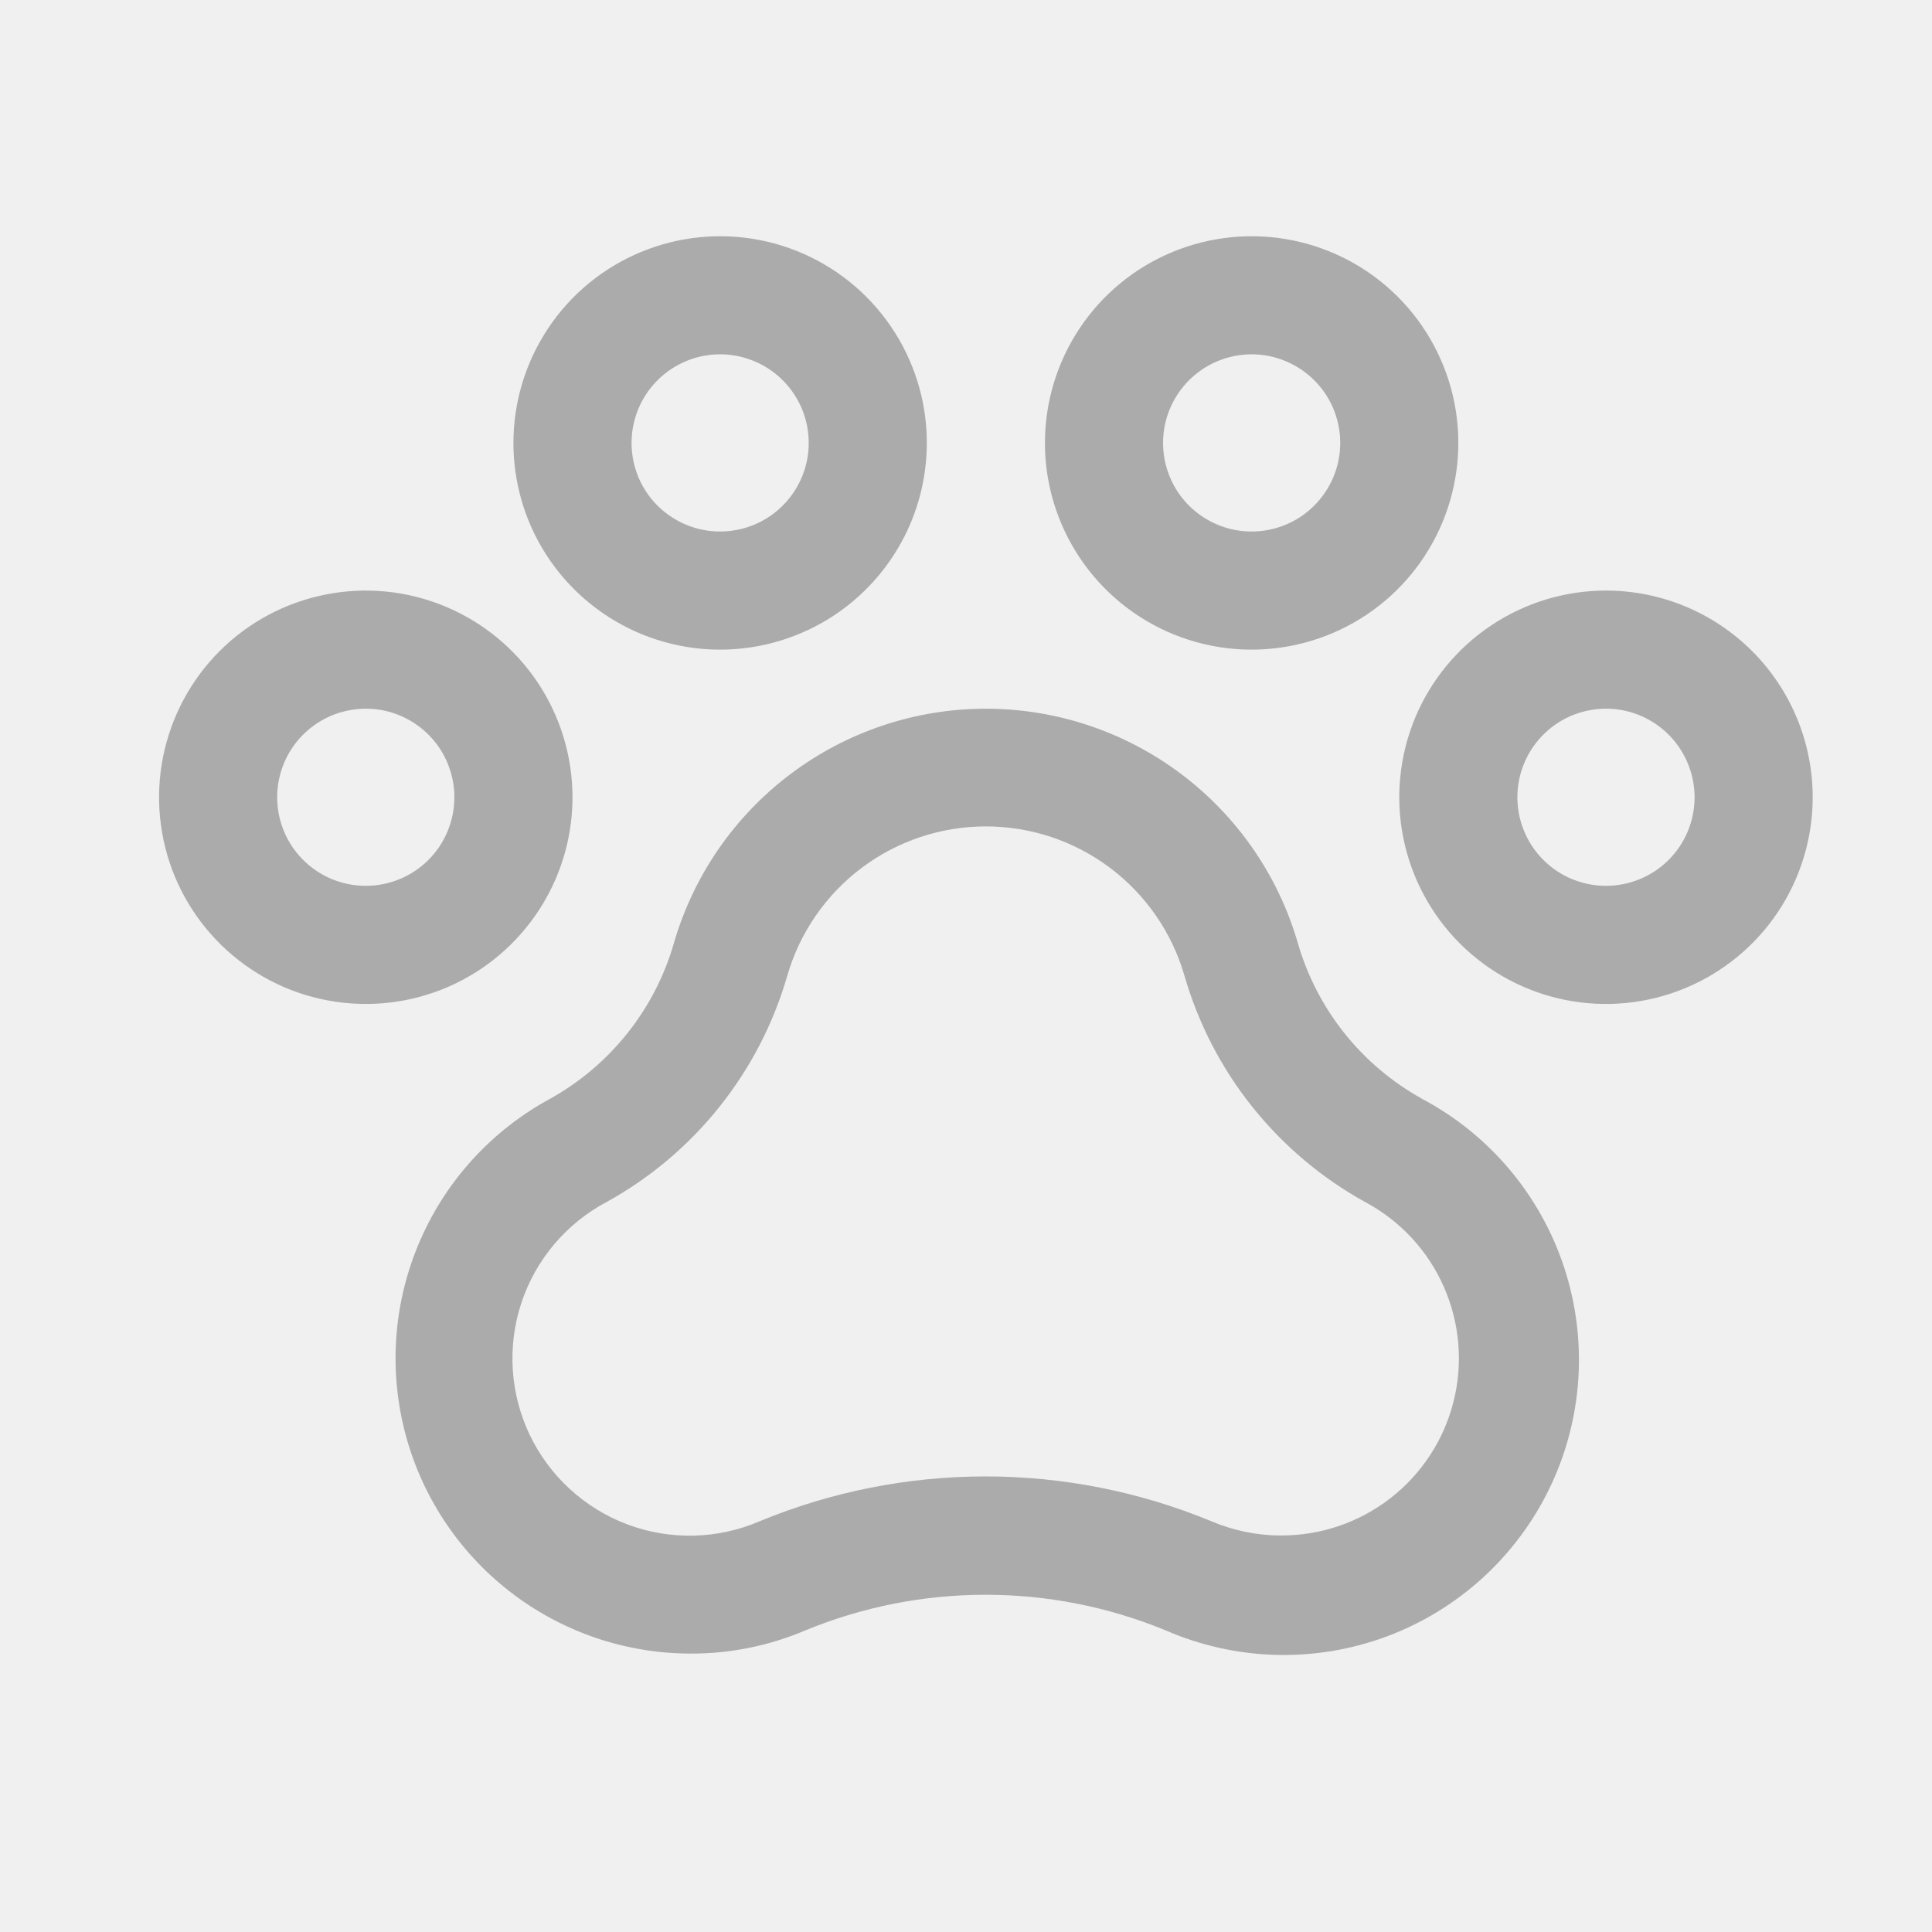
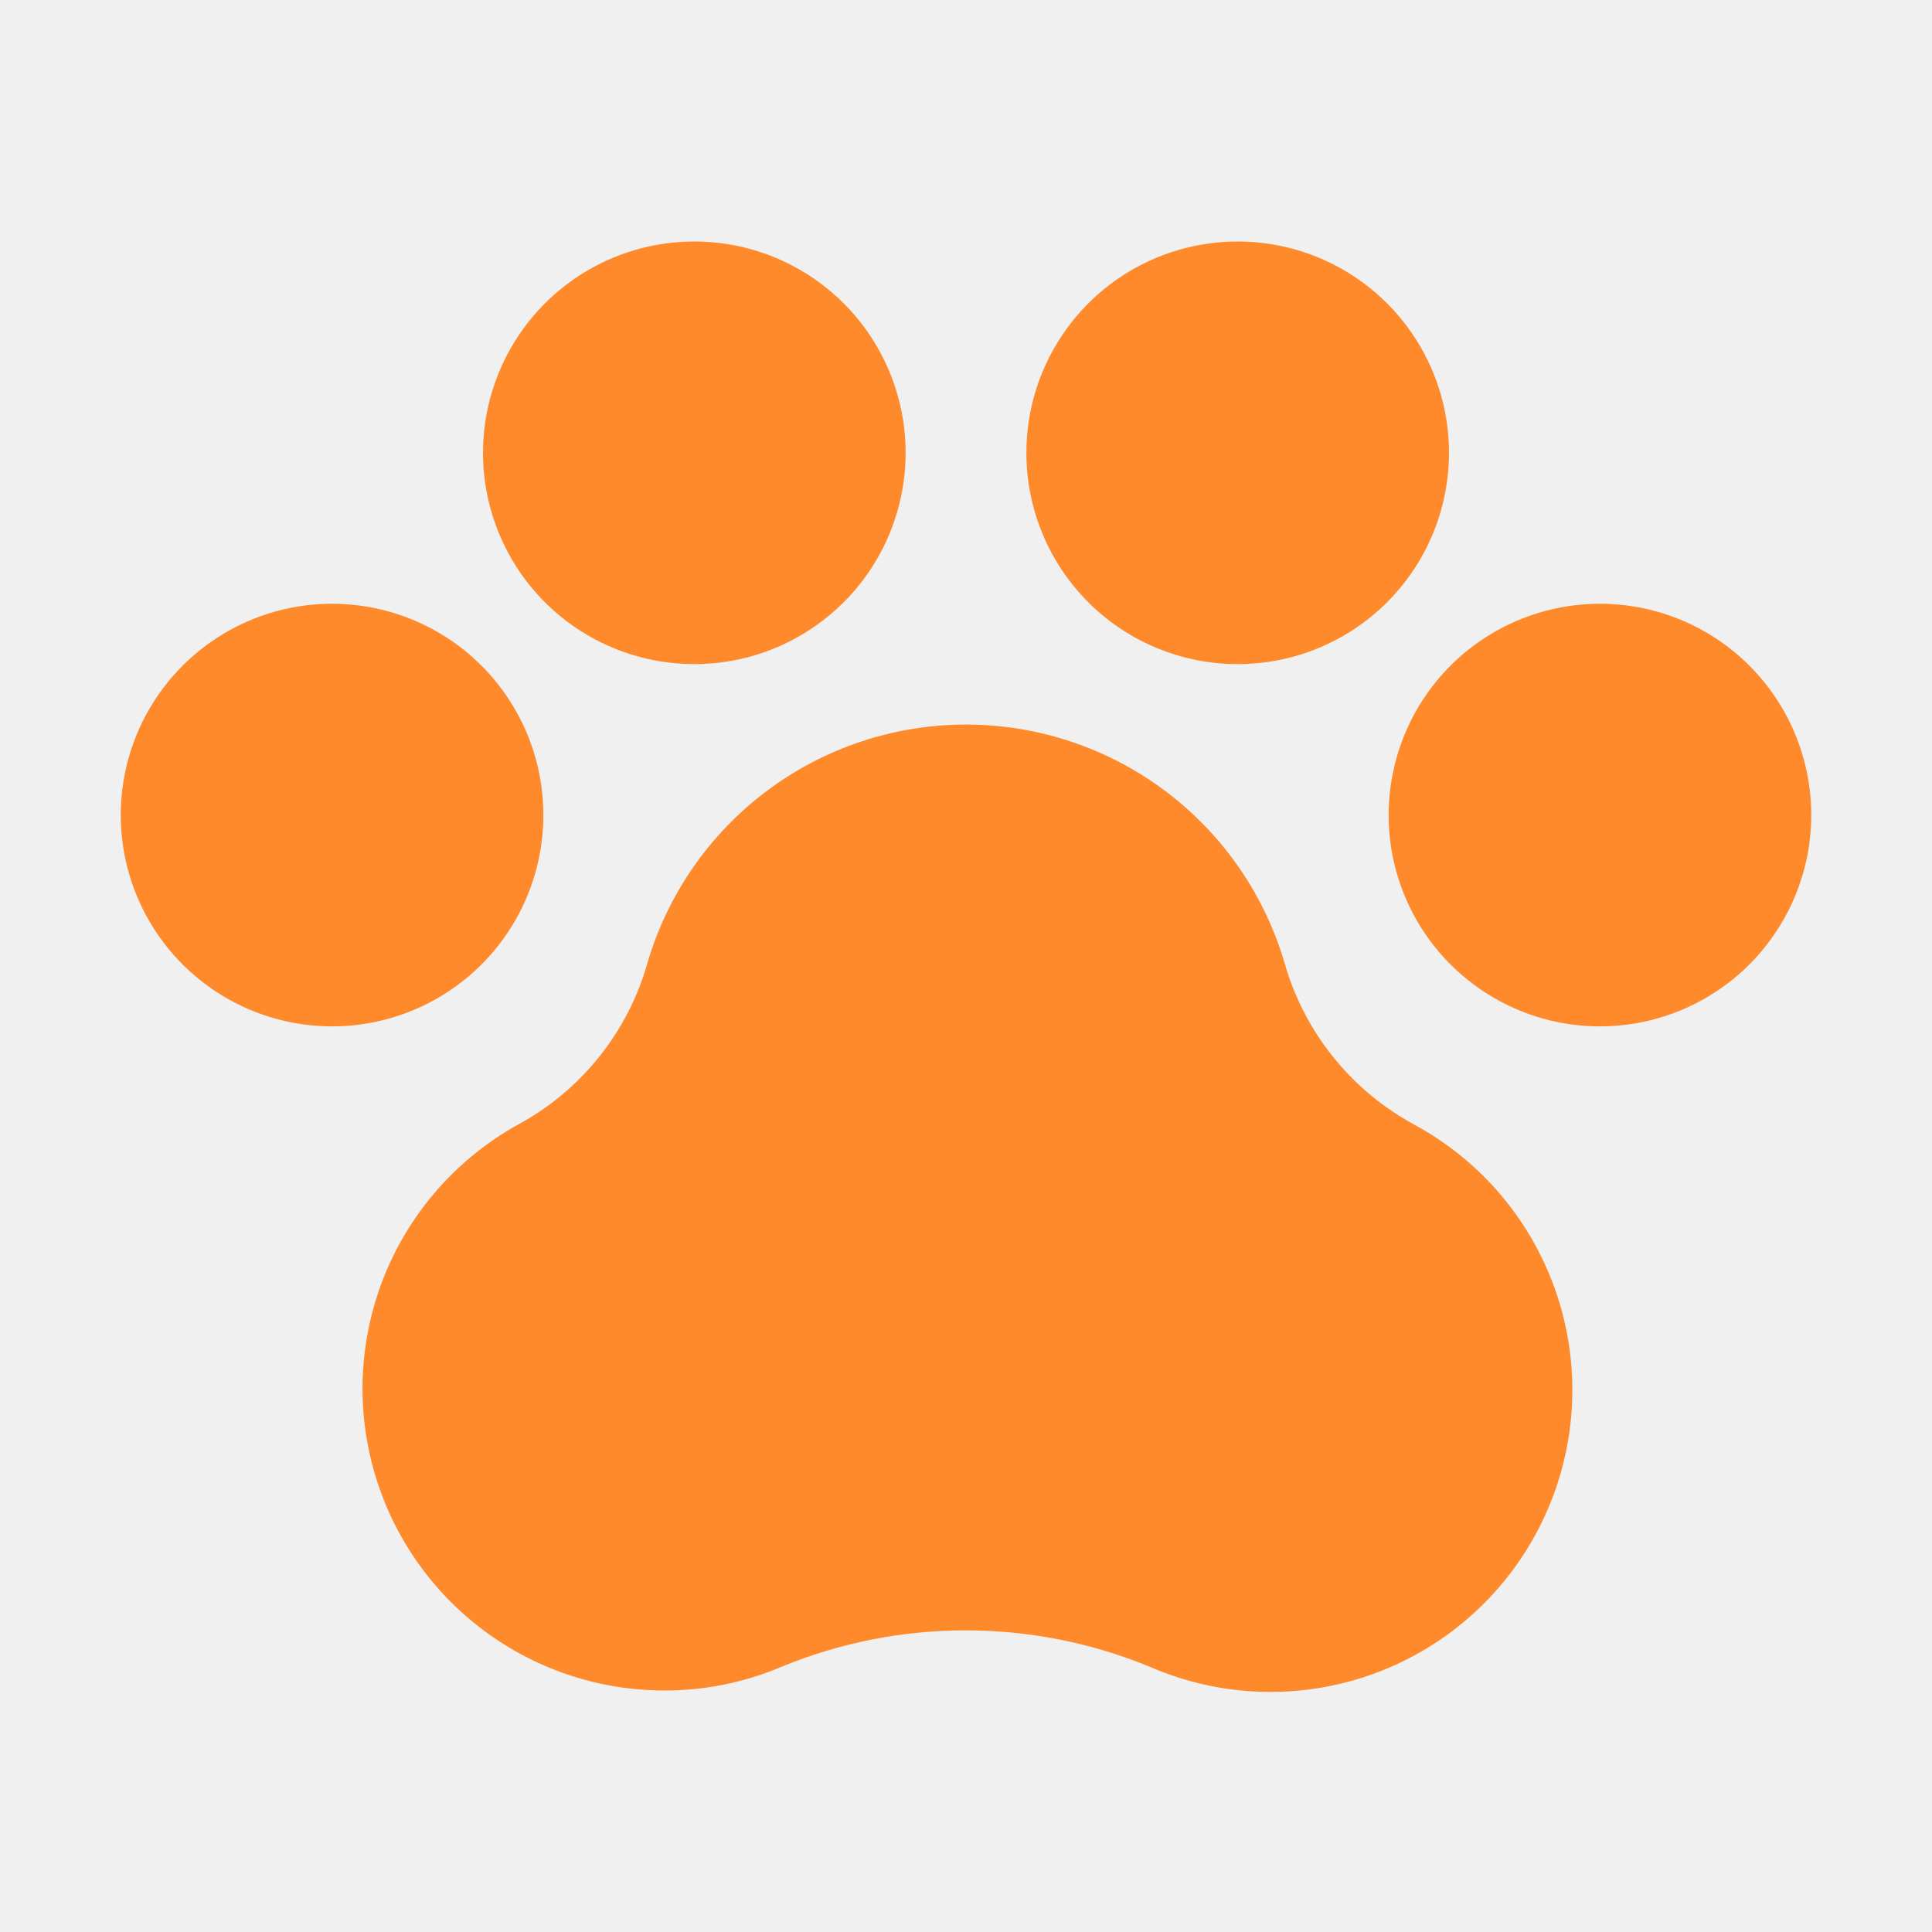
- <svg xmlns="http://www.w3.org/2000/svg" width="28" height="28" viewBox="0 0 28 28" fill="none">
-   <mask id="path-1-inside-1_474_3374" fill="white">
-     <path d="M23.275 8.559C22.683 8.559 22.103 8.735 21.611 9.064C21.118 9.393 20.734 9.861 20.507 10.408C20.281 10.956 20.221 11.558 20.337 12.139C20.453 12.72 20.738 13.254 21.157 13.673C21.576 14.092 22.109 14.377 22.691 14.493C23.272 14.608 23.874 14.549 24.421 14.322C24.969 14.095 25.437 13.712 25.766 13.219C26.095 12.726 26.271 12.147 26.271 11.555C26.271 10.76 25.955 9.998 25.393 9.436C24.831 8.875 24.07 8.559 23.275 8.559ZM23.275 12.838C23.021 12.838 22.773 12.763 22.562 12.622C22.351 12.481 22.186 12.28 22.089 12.046C21.992 11.811 21.966 11.553 22.016 11.304C22.065 11.055 22.188 10.826 22.367 10.647C22.547 10.467 22.776 10.345 23.024 10.296C23.273 10.246 23.532 10.271 23.766 10.368C24.001 10.466 24.201 10.63 24.342 10.841C24.483 11.053 24.559 11.301 24.559 11.555C24.559 11.895 24.424 12.222 24.183 12.463C23.942 12.703 23.616 12.838 23.275 12.838ZM8.297 11.555C8.297 10.962 8.121 10.383 7.792 9.89C7.463 9.398 6.995 9.014 6.447 8.787C5.9 8.56 5.298 8.501 4.717 8.617C4.136 8.732 3.602 9.017 3.183 9.436C2.764 9.855 2.479 10.389 2.363 10.97C2.247 11.551 2.307 12.154 2.533 12.701C2.76 13.248 3.144 13.716 3.637 14.045C4.129 14.375 4.709 14.55 5.301 14.55C6.096 14.55 6.858 14.235 7.419 13.673C7.981 13.111 8.297 12.349 8.297 11.555ZM5.301 12.838C5.047 12.838 4.799 12.763 4.588 12.622C4.377 12.481 4.212 12.28 4.115 12.046C4.018 11.811 3.992 11.553 4.042 11.304C4.091 11.055 4.214 10.826 4.393 10.647C4.573 10.467 4.802 10.345 5.051 10.296C5.3 10.246 5.558 10.271 5.792 10.368C6.027 10.466 6.227 10.63 6.369 10.841C6.51 11.053 6.585 11.301 6.585 11.555C6.585 11.895 6.45 12.222 6.209 12.463C5.968 12.703 5.642 12.838 5.301 12.838ZM10.437 9.415C11.029 9.415 11.608 9.239 12.101 8.91C12.593 8.581 12.977 8.113 13.204 7.566C13.431 7.018 13.49 6.416 13.375 5.835C13.259 5.254 12.974 4.72 12.555 4.301C12.136 3.882 11.602 3.597 11.021 3.481C10.44 3.366 9.837 3.425 9.29 3.652C8.743 3.878 8.275 4.262 7.946 4.755C7.617 5.248 7.441 5.827 7.441 6.419C7.441 7.214 7.756 7.976 8.318 8.537C8.88 9.099 9.642 9.415 10.437 9.415ZM10.437 5.135C10.69 5.135 10.939 5.211 11.15 5.352C11.361 5.493 11.525 5.693 11.623 5.928C11.72 6.163 11.745 6.421 11.696 6.67C11.646 6.919 11.524 7.147 11.344 7.327C11.165 7.507 10.936 7.629 10.687 7.678C10.438 7.728 10.18 7.703 9.945 7.605C9.711 7.508 9.51 7.344 9.369 7.133C9.228 6.921 9.153 6.673 9.153 6.419C9.153 6.079 9.288 5.752 9.529 5.511C9.769 5.271 10.096 5.135 10.437 5.135ZM18.14 9.415C18.732 9.415 19.311 9.239 19.804 8.91C20.297 8.581 20.68 8.113 20.907 7.566C21.134 7.018 21.193 6.416 21.078 5.835C20.962 5.254 20.677 4.72 20.258 4.301C19.839 3.882 19.305 3.597 18.724 3.481C18.143 3.366 17.541 3.425 16.993 3.652C16.446 3.878 15.978 4.262 15.649 4.755C15.32 5.248 15.144 5.827 15.144 6.419C15.144 7.214 15.46 7.976 16.021 8.537C16.583 9.099 17.345 9.415 18.14 9.415ZM18.14 5.135C18.393 5.135 18.642 5.211 18.853 5.352C19.064 5.493 19.229 5.693 19.326 5.928C19.423 6.163 19.448 6.421 19.399 6.67C19.349 6.919 19.227 7.147 19.047 7.327C18.868 7.507 18.639 7.629 18.39 7.678C18.141 7.728 17.883 7.703 17.648 7.605C17.414 7.508 17.213 7.344 17.072 7.133C16.931 6.921 16.856 6.673 16.856 6.419C16.856 6.079 16.991 5.752 17.232 5.511C17.473 5.271 17.799 5.135 18.14 5.135ZM20.613 15.926C20.178 15.686 19.795 15.363 19.485 14.975C19.176 14.587 18.946 14.142 18.808 13.664C18.524 12.686 17.929 11.826 17.114 11.214C16.299 10.602 15.307 10.271 14.288 10.271C13.269 10.271 12.277 10.602 11.462 11.214C10.647 11.826 10.052 12.686 9.768 13.664C9.493 14.624 8.848 15.436 7.976 15.922C7.139 16.375 6.476 17.094 6.094 17.966C5.711 18.837 5.63 19.811 5.863 20.734C6.097 21.657 6.631 22.476 7.382 23.061C8.132 23.646 9.057 23.964 10.008 23.965C10.579 23.967 11.144 23.853 11.669 23.63C13.343 22.94 15.223 22.94 16.897 23.63C17.912 24.071 19.057 24.103 20.094 23.718C21.131 23.333 21.978 22.561 22.459 21.565C22.939 20.569 23.015 19.426 22.671 18.375C22.327 17.323 21.59 16.446 20.613 15.927V15.926ZM18.567 22.253C18.22 22.254 17.876 22.183 17.556 22.047C15.46 21.181 13.106 21.181 11.01 22.047C10.401 22.309 9.714 22.326 9.093 22.093C8.472 21.86 7.965 21.395 7.678 20.797C7.392 20.199 7.348 19.513 7.556 18.883C7.764 18.254 8.208 17.729 8.794 17.419C9.425 17.07 9.98 16.602 10.429 16.038C10.878 15.475 11.212 14.829 11.411 14.137C11.592 13.514 11.97 12.967 12.489 12.577C13.008 12.187 13.639 11.977 14.288 11.977C14.937 11.977 15.568 12.187 16.087 12.577C16.606 12.967 16.984 13.514 17.165 14.137C17.365 14.831 17.699 15.478 18.15 16.042C18.6 16.605 19.157 17.075 19.789 17.423C20.294 17.694 20.694 18.125 20.925 18.649C21.156 19.174 21.206 19.76 21.065 20.315C20.925 20.871 20.602 21.363 20.15 21.714C19.697 22.065 19.14 22.255 18.567 22.253Z" />
-   </mask>
-   <path d="M23.275 8.559C22.683 8.559 22.103 8.735 21.611 9.064C21.118 9.393 20.734 9.861 20.507 10.408C20.281 10.956 20.221 11.558 20.337 12.139C20.453 12.72 20.738 13.254 21.157 13.673C21.576 14.092 22.109 14.377 22.691 14.493C23.272 14.608 23.874 14.549 24.421 14.322C24.969 14.095 25.437 13.712 25.766 13.219C26.095 12.726 26.271 12.147 26.271 11.555C26.271 10.76 25.955 9.998 25.393 9.436C24.831 8.875 24.07 8.559 23.275 8.559ZM23.275 12.838C23.021 12.838 22.773 12.763 22.562 12.622C22.351 12.481 22.186 12.28 22.089 12.046C21.992 11.811 21.966 11.553 22.016 11.304C22.065 11.055 22.188 10.826 22.367 10.647C22.547 10.467 22.776 10.345 23.024 10.296C23.273 10.246 23.532 10.271 23.766 10.368C24.001 10.466 24.201 10.63 24.342 10.841C24.483 11.053 24.559 11.301 24.559 11.555C24.559 11.895 24.424 12.222 24.183 12.463C23.942 12.703 23.616 12.838 23.275 12.838ZM8.297 11.555C8.297 10.962 8.121 10.383 7.792 9.89C7.463 9.398 6.995 9.014 6.447 8.787C5.9 8.56 5.298 8.501 4.717 8.617C4.136 8.732 3.602 9.017 3.183 9.436C2.764 9.855 2.479 10.389 2.363 10.97C2.247 11.551 2.307 12.154 2.533 12.701C2.76 13.248 3.144 13.716 3.637 14.045C4.129 14.375 4.709 14.55 5.301 14.55C6.096 14.55 6.858 14.235 7.419 13.673C7.981 13.111 8.297 12.349 8.297 11.555ZM5.301 12.838C5.047 12.838 4.799 12.763 4.588 12.622C4.377 12.481 4.212 12.28 4.115 12.046C4.018 11.811 3.992 11.553 4.042 11.304C4.091 11.055 4.214 10.826 4.393 10.647C4.573 10.467 4.802 10.345 5.051 10.296C5.3 10.246 5.558 10.271 5.792 10.368C6.027 10.466 6.227 10.63 6.369 10.841C6.51 11.053 6.585 11.301 6.585 11.555C6.585 11.895 6.45 12.222 6.209 12.463C5.968 12.703 5.642 12.838 5.301 12.838ZM10.437 9.415C11.029 9.415 11.608 9.239 12.101 8.91C12.593 8.581 12.977 8.113 13.204 7.566C13.431 7.018 13.49 6.416 13.375 5.835C13.259 5.254 12.974 4.72 12.555 4.301C12.136 3.882 11.602 3.597 11.021 3.481C10.44 3.366 9.837 3.425 9.29 3.652C8.743 3.878 8.275 4.262 7.946 4.755C7.617 5.248 7.441 5.827 7.441 6.419C7.441 7.214 7.756 7.976 8.318 8.537C8.88 9.099 9.642 9.415 10.437 9.415ZM10.437 5.135C10.69 5.135 10.939 5.211 11.15 5.352C11.361 5.493 11.525 5.693 11.623 5.928C11.72 6.163 11.745 6.421 11.696 6.67C11.646 6.919 11.524 7.147 11.344 7.327C11.165 7.507 10.936 7.629 10.687 7.678C10.438 7.728 10.18 7.703 9.945 7.605C9.711 7.508 9.51 7.344 9.369 7.133C9.228 6.921 9.153 6.673 9.153 6.419C9.153 6.079 9.288 5.752 9.529 5.511C9.769 5.271 10.096 5.135 10.437 5.135ZM18.14 9.415C18.732 9.415 19.311 9.239 19.804 8.91C20.297 8.581 20.68 8.113 20.907 7.566C21.134 7.018 21.193 6.416 21.078 5.835C20.962 5.254 20.677 4.72 20.258 4.301C19.839 3.882 19.305 3.597 18.724 3.481C18.143 3.366 17.541 3.425 16.993 3.652C16.446 3.878 15.978 4.262 15.649 4.755C15.32 5.248 15.144 5.827 15.144 6.419C15.144 7.214 15.46 7.976 16.021 8.537C16.583 9.099 17.345 9.415 18.14 9.415ZM18.14 5.135C18.393 5.135 18.642 5.211 18.853 5.352C19.064 5.493 19.229 5.693 19.326 5.928C19.423 6.163 19.448 6.421 19.399 6.67C19.349 6.919 19.227 7.147 19.047 7.327C18.868 7.507 18.639 7.629 18.39 7.678C18.141 7.728 17.883 7.703 17.648 7.605C17.414 7.508 17.213 7.344 17.072 7.133C16.931 6.921 16.856 6.673 16.856 6.419C16.856 6.079 16.991 5.752 17.232 5.511C17.473 5.271 17.799 5.135 18.14 5.135ZM20.613 15.926C20.178 15.686 19.795 15.363 19.485 14.975C19.176 14.587 18.946 14.142 18.808 13.664C18.524 12.686 17.929 11.826 17.114 11.214C16.299 10.602 15.307 10.271 14.288 10.271C13.269 10.271 12.277 10.602 11.462 11.214C10.647 11.826 10.052 12.686 9.768 13.664C9.493 14.624 8.848 15.436 7.976 15.922C7.139 16.375 6.476 17.094 6.094 17.966C5.711 18.837 5.63 19.811 5.863 20.734C6.097 21.657 6.631 22.476 7.382 23.061C8.132 23.646 9.057 23.964 10.008 23.965C10.579 23.967 11.144 23.853 11.669 23.63C13.343 22.94 15.223 22.94 16.897 23.63C17.912 24.071 19.057 24.103 20.094 23.718C21.131 23.333 21.978 22.561 22.459 21.565C22.939 20.569 23.015 19.426 22.671 18.375C22.327 17.323 21.59 16.446 20.613 15.927V15.926ZM18.567 22.253C18.22 22.254 17.876 22.183 17.556 22.047C15.46 21.181 13.106 21.181 11.01 22.047C10.401 22.309 9.714 22.326 9.093 22.093C8.472 21.86 7.965 21.395 7.678 20.797C7.392 20.199 7.348 19.513 7.556 18.883C7.764 18.254 8.208 17.729 8.794 17.419C9.425 17.07 9.98 16.602 10.429 16.038C10.878 15.475 11.212 14.829 11.411 14.137C11.592 13.514 11.97 12.967 12.489 12.577C13.008 12.187 13.639 11.977 14.288 11.977C14.937 11.977 15.568 12.187 16.087 12.577C16.606 12.967 16.984 13.514 17.165 14.137C17.365 14.831 17.699 15.478 18.15 16.042C18.6 16.605 19.157 17.075 19.789 17.423C20.294 17.694 20.694 18.125 20.925 18.649C21.156 19.174 21.206 19.76 21.065 20.315C20.925 20.871 20.602 21.363 20.15 21.714C19.697 22.065 19.14 22.255 18.567 22.253Z" fill="#ABABAB" stroke="#ABABAB" stroke-width="2.282" mask="url(#path-1-inside-1_474_3374)" />
+ <svg xmlns="http://www.w3.org/2000/svg" width="32" height="32" viewBox="0 0 32 32" fill="none">
+   <path d="M30 13.5C30 14.192 29.795 14.869 29.41 15.444C29.026 16.02 28.479 16.469 27.839 16.734C27.2 16.998 26.496 17.068 25.817 16.933C25.138 16.798 24.515 16.464 24.025 15.975C23.536 15.485 23.202 14.862 23.067 14.183C22.932 13.504 23.002 12.8 23.266 12.161C23.531 11.521 23.98 10.974 24.555 10.59C25.131 10.205 25.808 10 26.5 10C27.428 10 28.319 10.369 28.975 11.025C29.631 11.681 30 12.572 30 13.5ZM9 13.5C9 12.808 8.795 12.131 8.41 11.556C8.026 10.98 7.479 10.531 6.839 10.266C6.2 10.002 5.496 9.932 4.817 10.067C4.138 10.202 3.515 10.536 3.025 11.025C2.536 11.515 2.202 12.138 2.067 12.817C1.932 13.496 2.002 14.2 2.266 14.839C2.531 15.479 2.98 16.026 3.556 16.41C4.131 16.795 4.808 17 5.5 17C6.428 17 7.319 16.631 7.975 15.975C8.631 15.319 9 14.428 9 13.5ZM11.5 11C12.192 11 12.869 10.795 13.444 10.41C14.02 10.026 14.469 9.479 14.734 8.839C14.998 8.2 15.068 7.496 14.933 6.817C14.798 6.138 14.464 5.515 13.975 5.025C13.485 4.536 12.862 4.202 12.183 4.067C11.504 3.932 10.8 4.002 10.161 4.266C9.521 4.531 8.974 4.98 8.59 5.556C8.205 6.131 8 6.808 8 7.5C8 8.428 8.369 9.319 9.025 9.975C9.682 10.631 10.572 11 11.5 11ZM20.5 11C21.192 11 21.869 10.795 22.445 10.41C23.02 10.026 23.469 9.479 23.734 8.839C23.998 8.2 24.068 7.496 23.933 6.817C23.798 6.138 23.464 5.515 22.975 5.025C22.485 4.536 21.862 4.202 21.183 4.067C20.504 3.932 19.8 4.002 19.161 4.266C18.521 4.531 17.974 4.98 17.59 5.556C17.205 6.131 17 6.808 17 7.5C17 8.428 17.369 9.319 18.025 9.975C18.681 10.631 19.572 11 20.5 11ZM23.39 18.608C22.882 18.327 22.434 17.95 22.073 17.496C21.711 17.043 21.442 16.523 21.281 15.965C20.949 14.822 20.254 13.817 19.302 13.102C18.349 12.387 17.191 12.001 16 12.001C14.809 12.001 13.651 12.387 12.698 13.102C11.746 13.817 11.051 14.822 10.719 15.965C10.398 17.087 9.645 18.035 8.625 18.602C7.647 19.132 6.873 19.972 6.426 20.99C5.979 22.009 5.884 23.147 6.157 24.225C6.429 25.303 7.054 26.26 7.931 26.944C8.808 27.627 9.888 27.999 11 28C11.666 28.002 12.326 27.869 12.94 27.609C14.896 26.802 17.092 26.802 19.049 27.609C20.234 28.124 21.572 28.161 22.784 27.711C23.995 27.261 24.985 26.36 25.546 25.196C26.108 24.032 26.197 22.696 25.795 21.468C25.393 20.24 24.531 19.215 23.39 18.609V18.608Z" fill="#FF8A2B" />
</svg>
